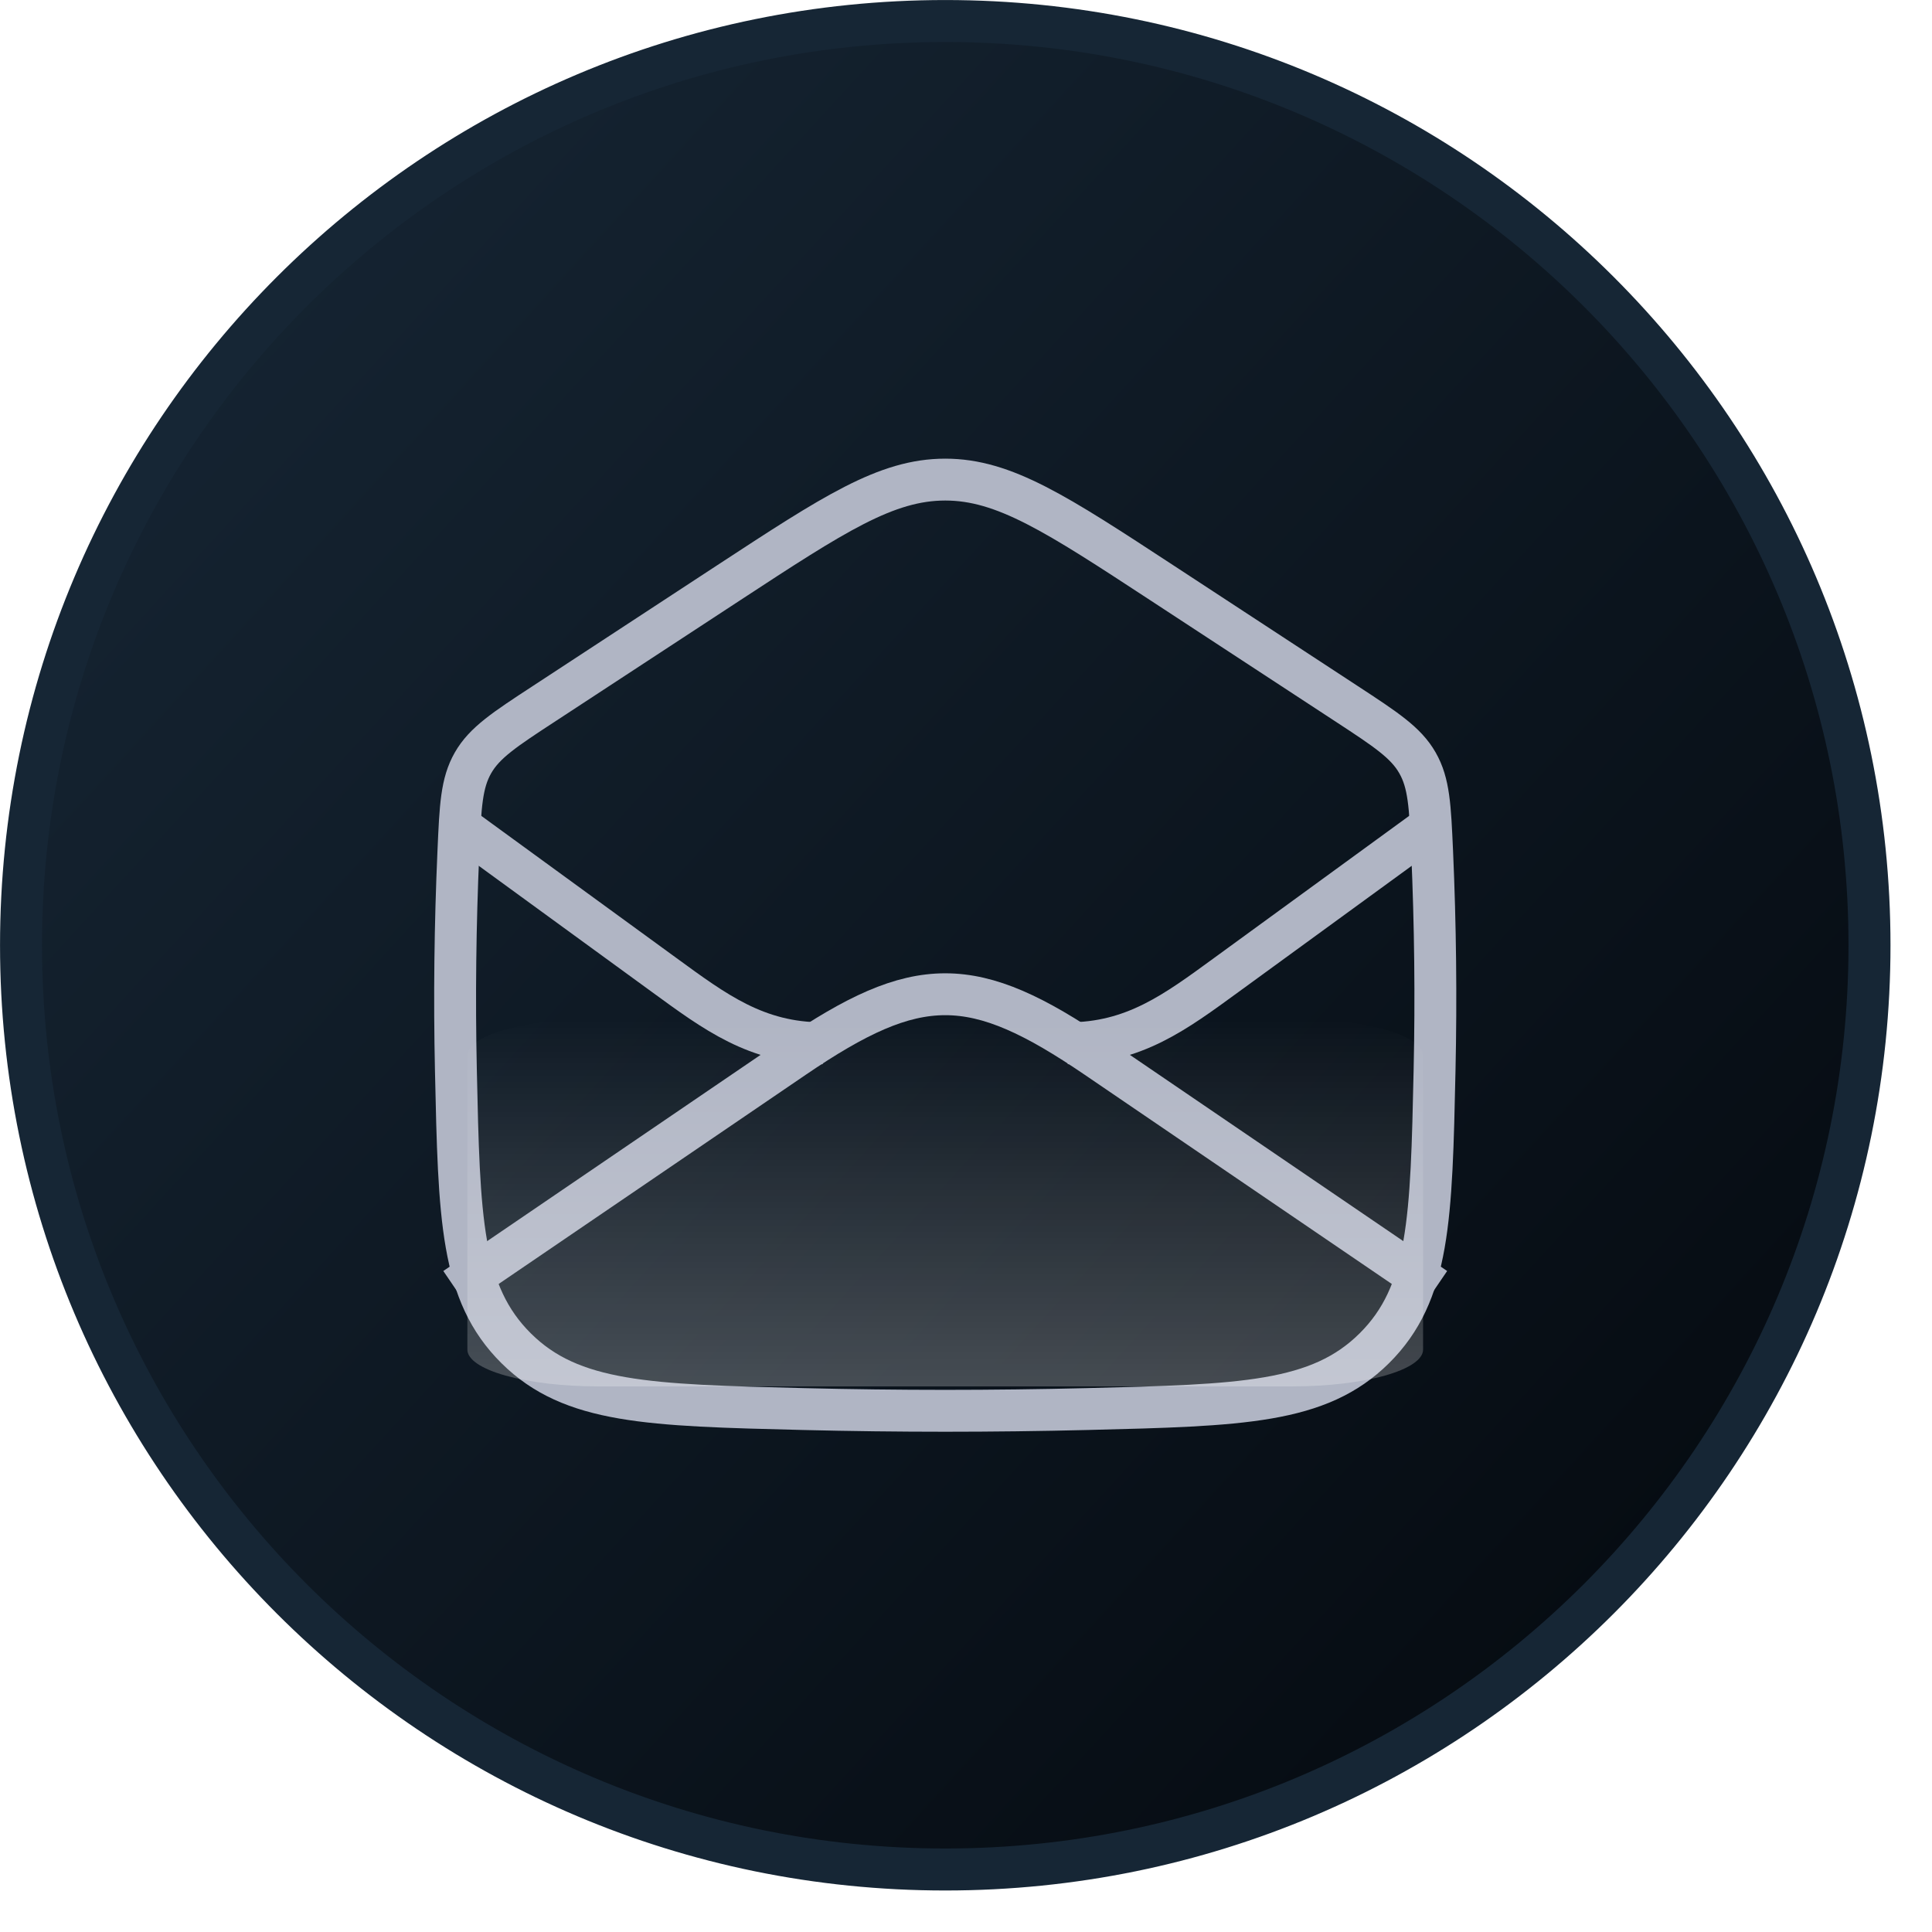
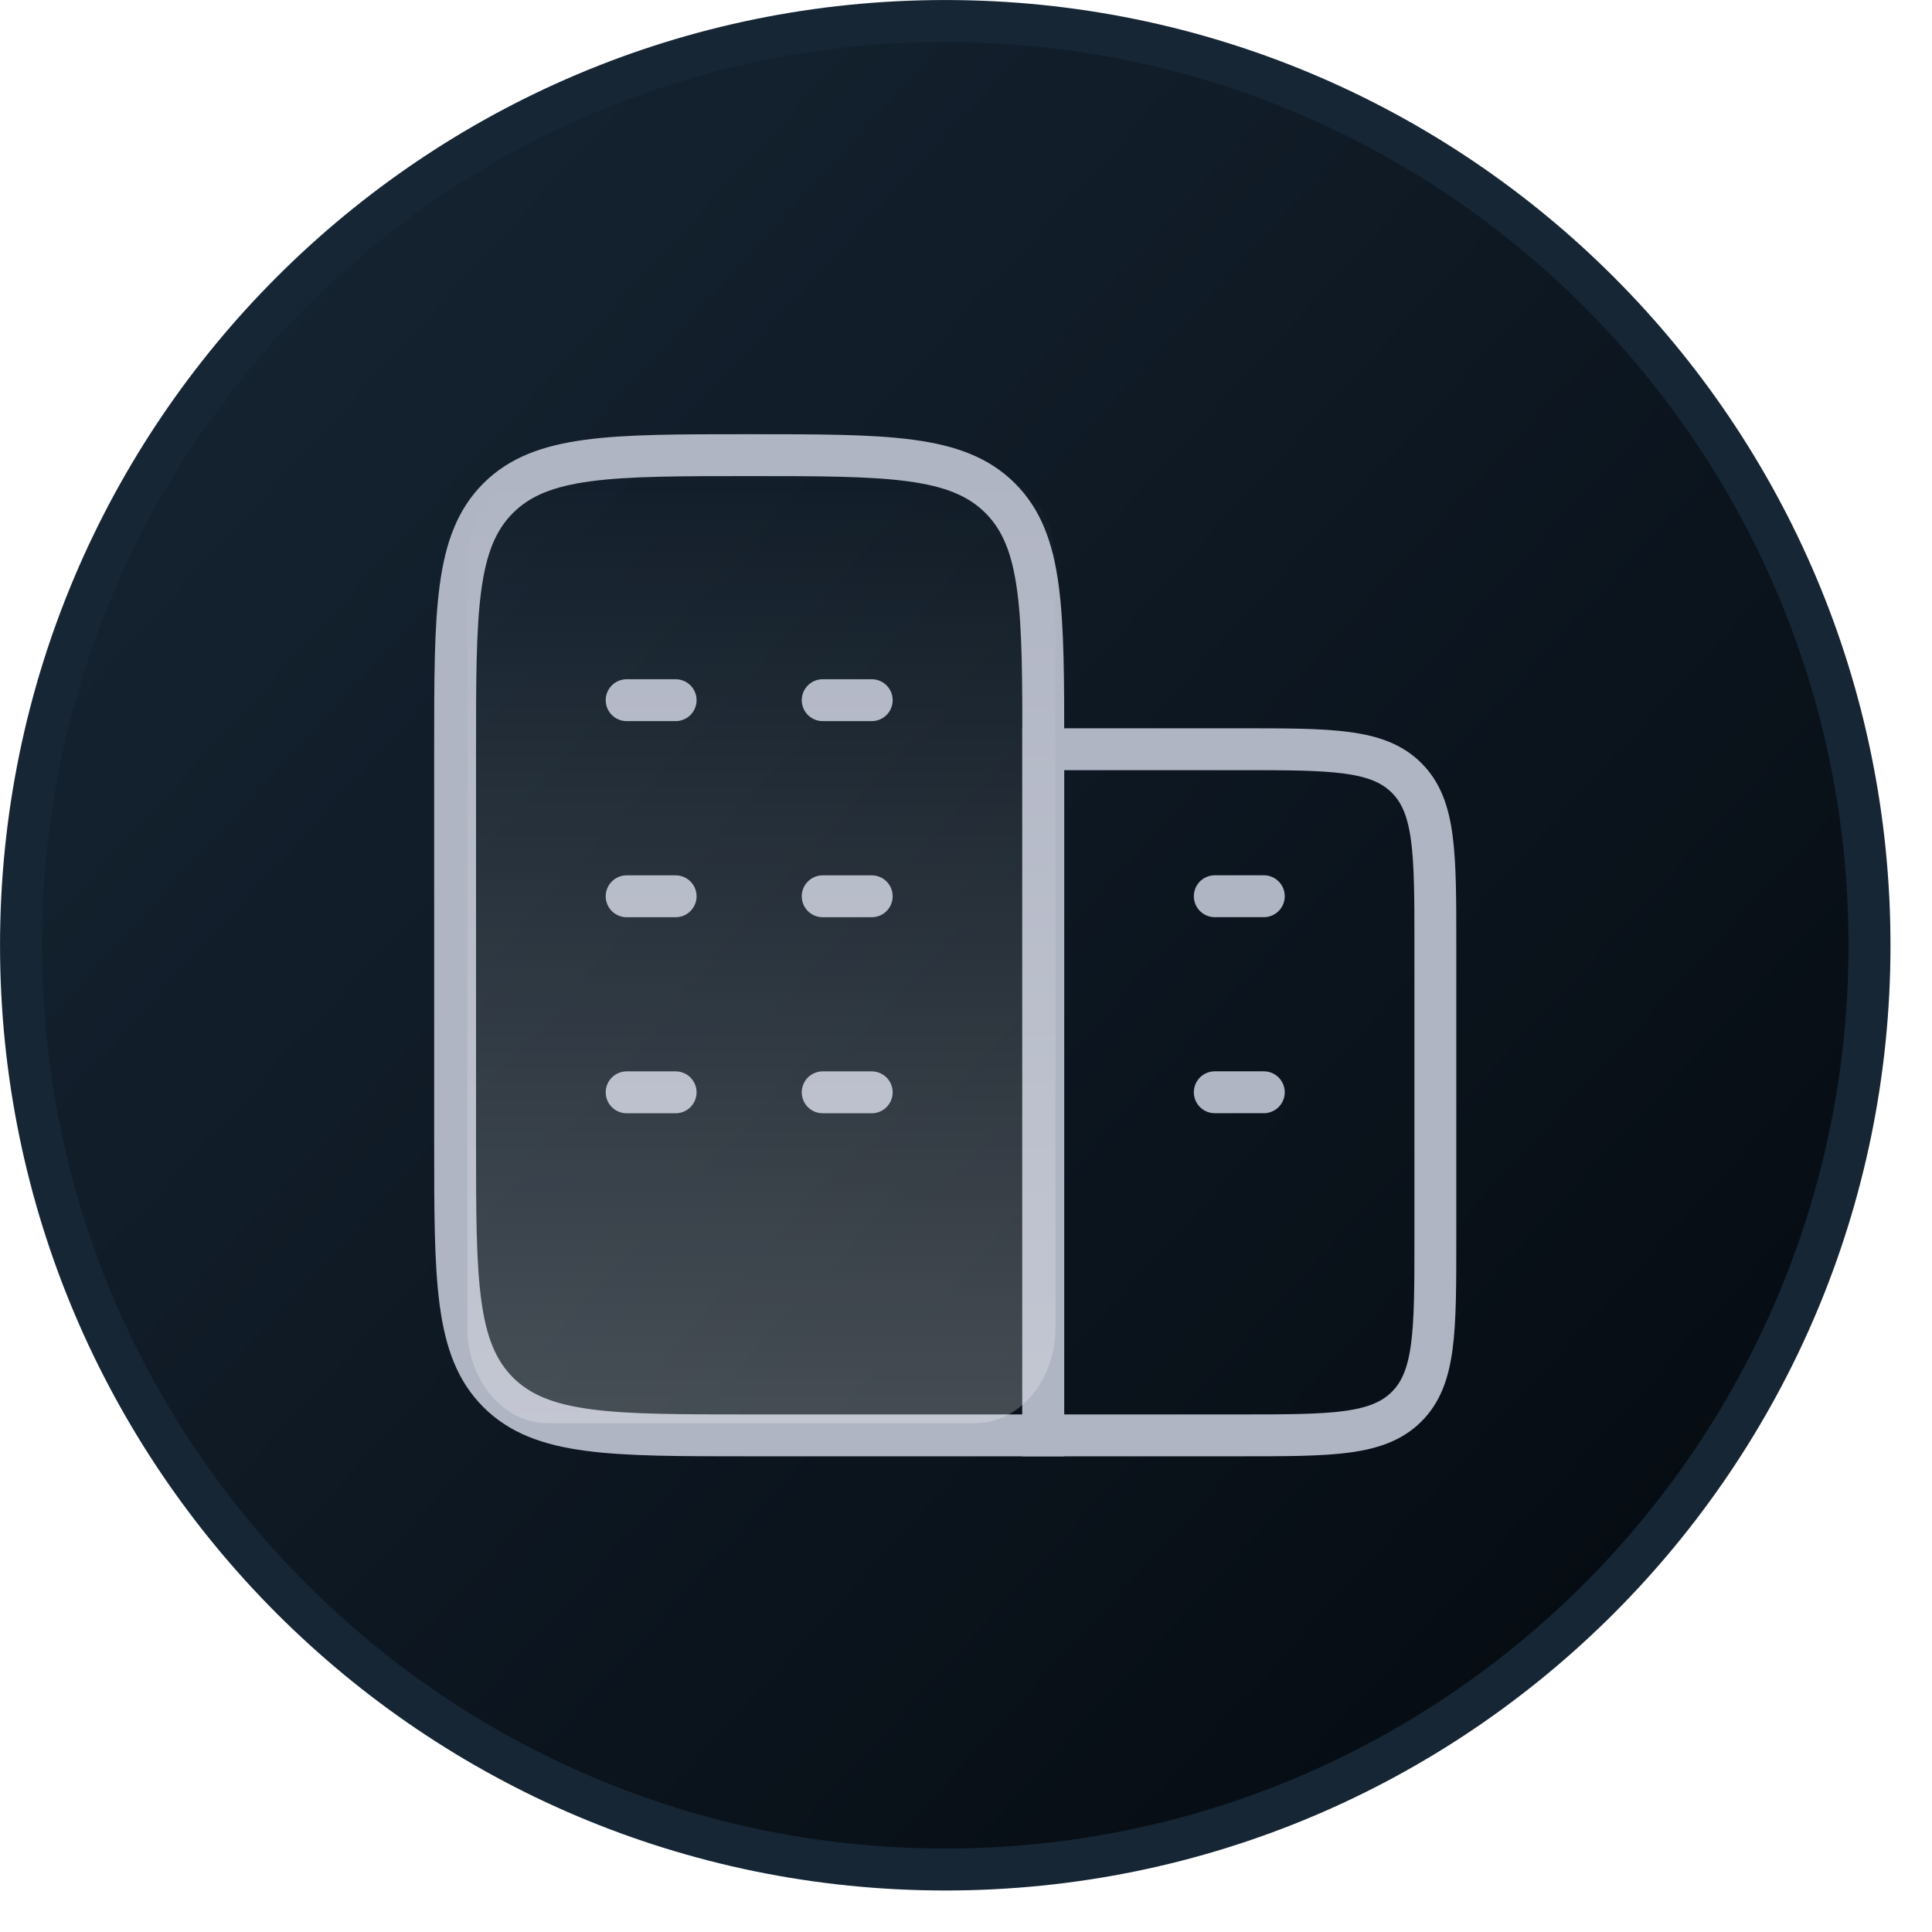
<svg xmlns="http://www.w3.org/2000/svg" width="34" height="34" viewBox="0 0 34 34" fill="none">
-   <rect x="0.37" y="0.37" width="32.53" height="32.53" rx="16.265" fill="url(#paint0_linear_203_8683)" />
+   <rect x="0.37" y="0.37" width="32.53" height="32.53" rx="16.265" fill="url(#paint0_linear_203_8648)" />
  <rect x="0.37" y="0.37" width="32.53" height="32.53" rx="16.265" stroke="#162635" stroke-width="0.739" />
-   <path d="M8.009 22.672L13.972 18.61C16.151 17.126 17.119 17.126 19.297 18.61L25.26 22.672" stroke="#B0B5C4" stroke-width="0.737" stroke-linejoin="round" />
-   <path d="M8.023 18.834C8.08 21.451 8.108 22.759 9.084 23.728C10.06 24.696 11.418 24.73 14.134 24.797C15.806 24.838 17.463 24.838 19.135 24.797C21.852 24.73 23.209 24.696 24.185 23.728C25.161 22.759 25.189 21.451 25.246 18.834C25.274 17.553 25.26 16.283 25.203 14.988C25.167 14.184 25.149 13.782 24.945 13.425C24.742 13.069 24.39 12.838 23.687 12.378L20.443 10.254C18.596 9.045 17.673 8.44 16.635 8.44C15.596 8.44 14.673 9.045 12.826 10.254L9.583 12.378C8.879 12.838 8.528 13.069 8.324 13.425C8.12 13.782 8.102 14.184 8.067 14.988C8.01 16.283 7.995 17.553 8.023 18.834Z" stroke="#B0B5C4" stroke-width="0.737" stroke-linejoin="round" />
-   <path d="M25.26 14.478L21.581 17.158C20.689 17.808 19.956 18.36 18.791 18.36M8.009 14.478L11.688 17.158C12.58 17.808 13.313 18.36 14.478 18.36" stroke="#B0B5C4" stroke-width="0.737" stroke-linejoin="round" />
-   <path d="M25.044 19.869V18.575C25.044 18.404 24.802 18.239 24.372 18.118C23.942 17.997 23.359 17.928 22.75 17.928H10.518C9.91 17.928 9.327 17.997 8.896 18.118C8.466 18.239 8.225 18.404 8.225 18.575V23.751C8.225 23.922 8.466 24.087 8.896 24.208C9.327 24.329 9.91 24.398 10.518 24.398H22.75C23.359 24.398 23.942 24.329 24.372 24.208C24.802 24.087 25.044 23.922 25.044 23.751V22.241" fill="url(#paint1_linear_203_8683)" fill-opacity="0.24" />
+   <path d="M18.36 25.26V13.185C18.36 10.745 18.36 9.525 17.602 8.767C16.844 8.01 15.624 8.01 13.184 8.01C10.745 8.01 9.525 8.01 8.767 8.767C8.009 9.525 8.009 10.745 8.009 13.185V20.085C8.009 22.525 8.009 23.744 8.767 24.502C9.525 25.26 10.745 25.26 13.184 25.26H18.36Z" stroke="#B0B5C4" stroke-width="0.737" stroke-linecap="round" />
+   <path d="M11.89 15.773H11.028M15.341 15.773H14.478M11.89 12.322H11.028M11.89 19.223H11.028M15.341 12.322H14.478M15.341 19.223H14.478" stroke="#B0B5C4" stroke-width="0.737" stroke-linecap="round" />
+   <path d="M22.241 19.222H21.378M22.241 15.772H21.378" stroke="#B0B5C4" stroke-width="0.737" stroke-linecap="round" />
+   <path d="M21.809 13.185H18.359V25.26H21.809C23.436 25.26 24.249 25.26 24.754 24.755C25.26 24.25 25.26 23.436 25.26 21.81V16.635C25.26 15.008 25.26 14.195 24.754 13.69C24.249 13.185 23.436 13.185 21.809 13.185Z" stroke="#B0B5C4" stroke-width="0.737" stroke-linecap="round" />
+   <path d="M18.575 13.271V9.907C18.575 9.461 18.426 9.033 18.162 8.718C17.897 8.403 17.538 8.225 17.164 8.225H9.636C9.262 8.225 8.903 8.403 8.638 8.718C8.373 9.033 8.225 9.461 8.225 9.907V23.363C8.225 23.809 8.373 24.237 8.638 24.552C8.903 24.868 9.262 25.045 9.636 25.045H17.164C17.538 25.045 17.897 24.868 18.162 24.552C18.426 24.237 18.575 23.809 18.575 23.363V19.438" fill="url(#paint1_linear_203_8648)" fill-opacity="0.24" />
  <defs>
-     <linearGradient id="paint0_linear_203_8683" x1="-0.037" y1="1.996" x2="33.713" y2="32.9" gradientUnits="userSpaceOnUse">
+     <linearGradient id="paint0_linear_203_8648" x1="-0.037" y1="1.996" x2="33.713" y2="32.9" gradientUnits="userSpaceOnUse">
      <stop stop-color="#172736" />
      <stop offset="1" stop-color="#03070C" />
    </linearGradient>
-     <linearGradient id="paint1_linear_203_8683" x1="16.634" y1="17.928" x2="16.634" y2="24.398" gradientUnits="userSpaceOnUse">
+     <linearGradient id="paint1_linear_203_8648" x1="13.4" y1="8.225" x2="13.4" y2="25.045" gradientUnits="userSpaceOnUse">
      <stop stop-color="white" stop-opacity="0" />
      <stop offset="1" stop-color="white" />
    </linearGradient>
  </defs>
</svg>
